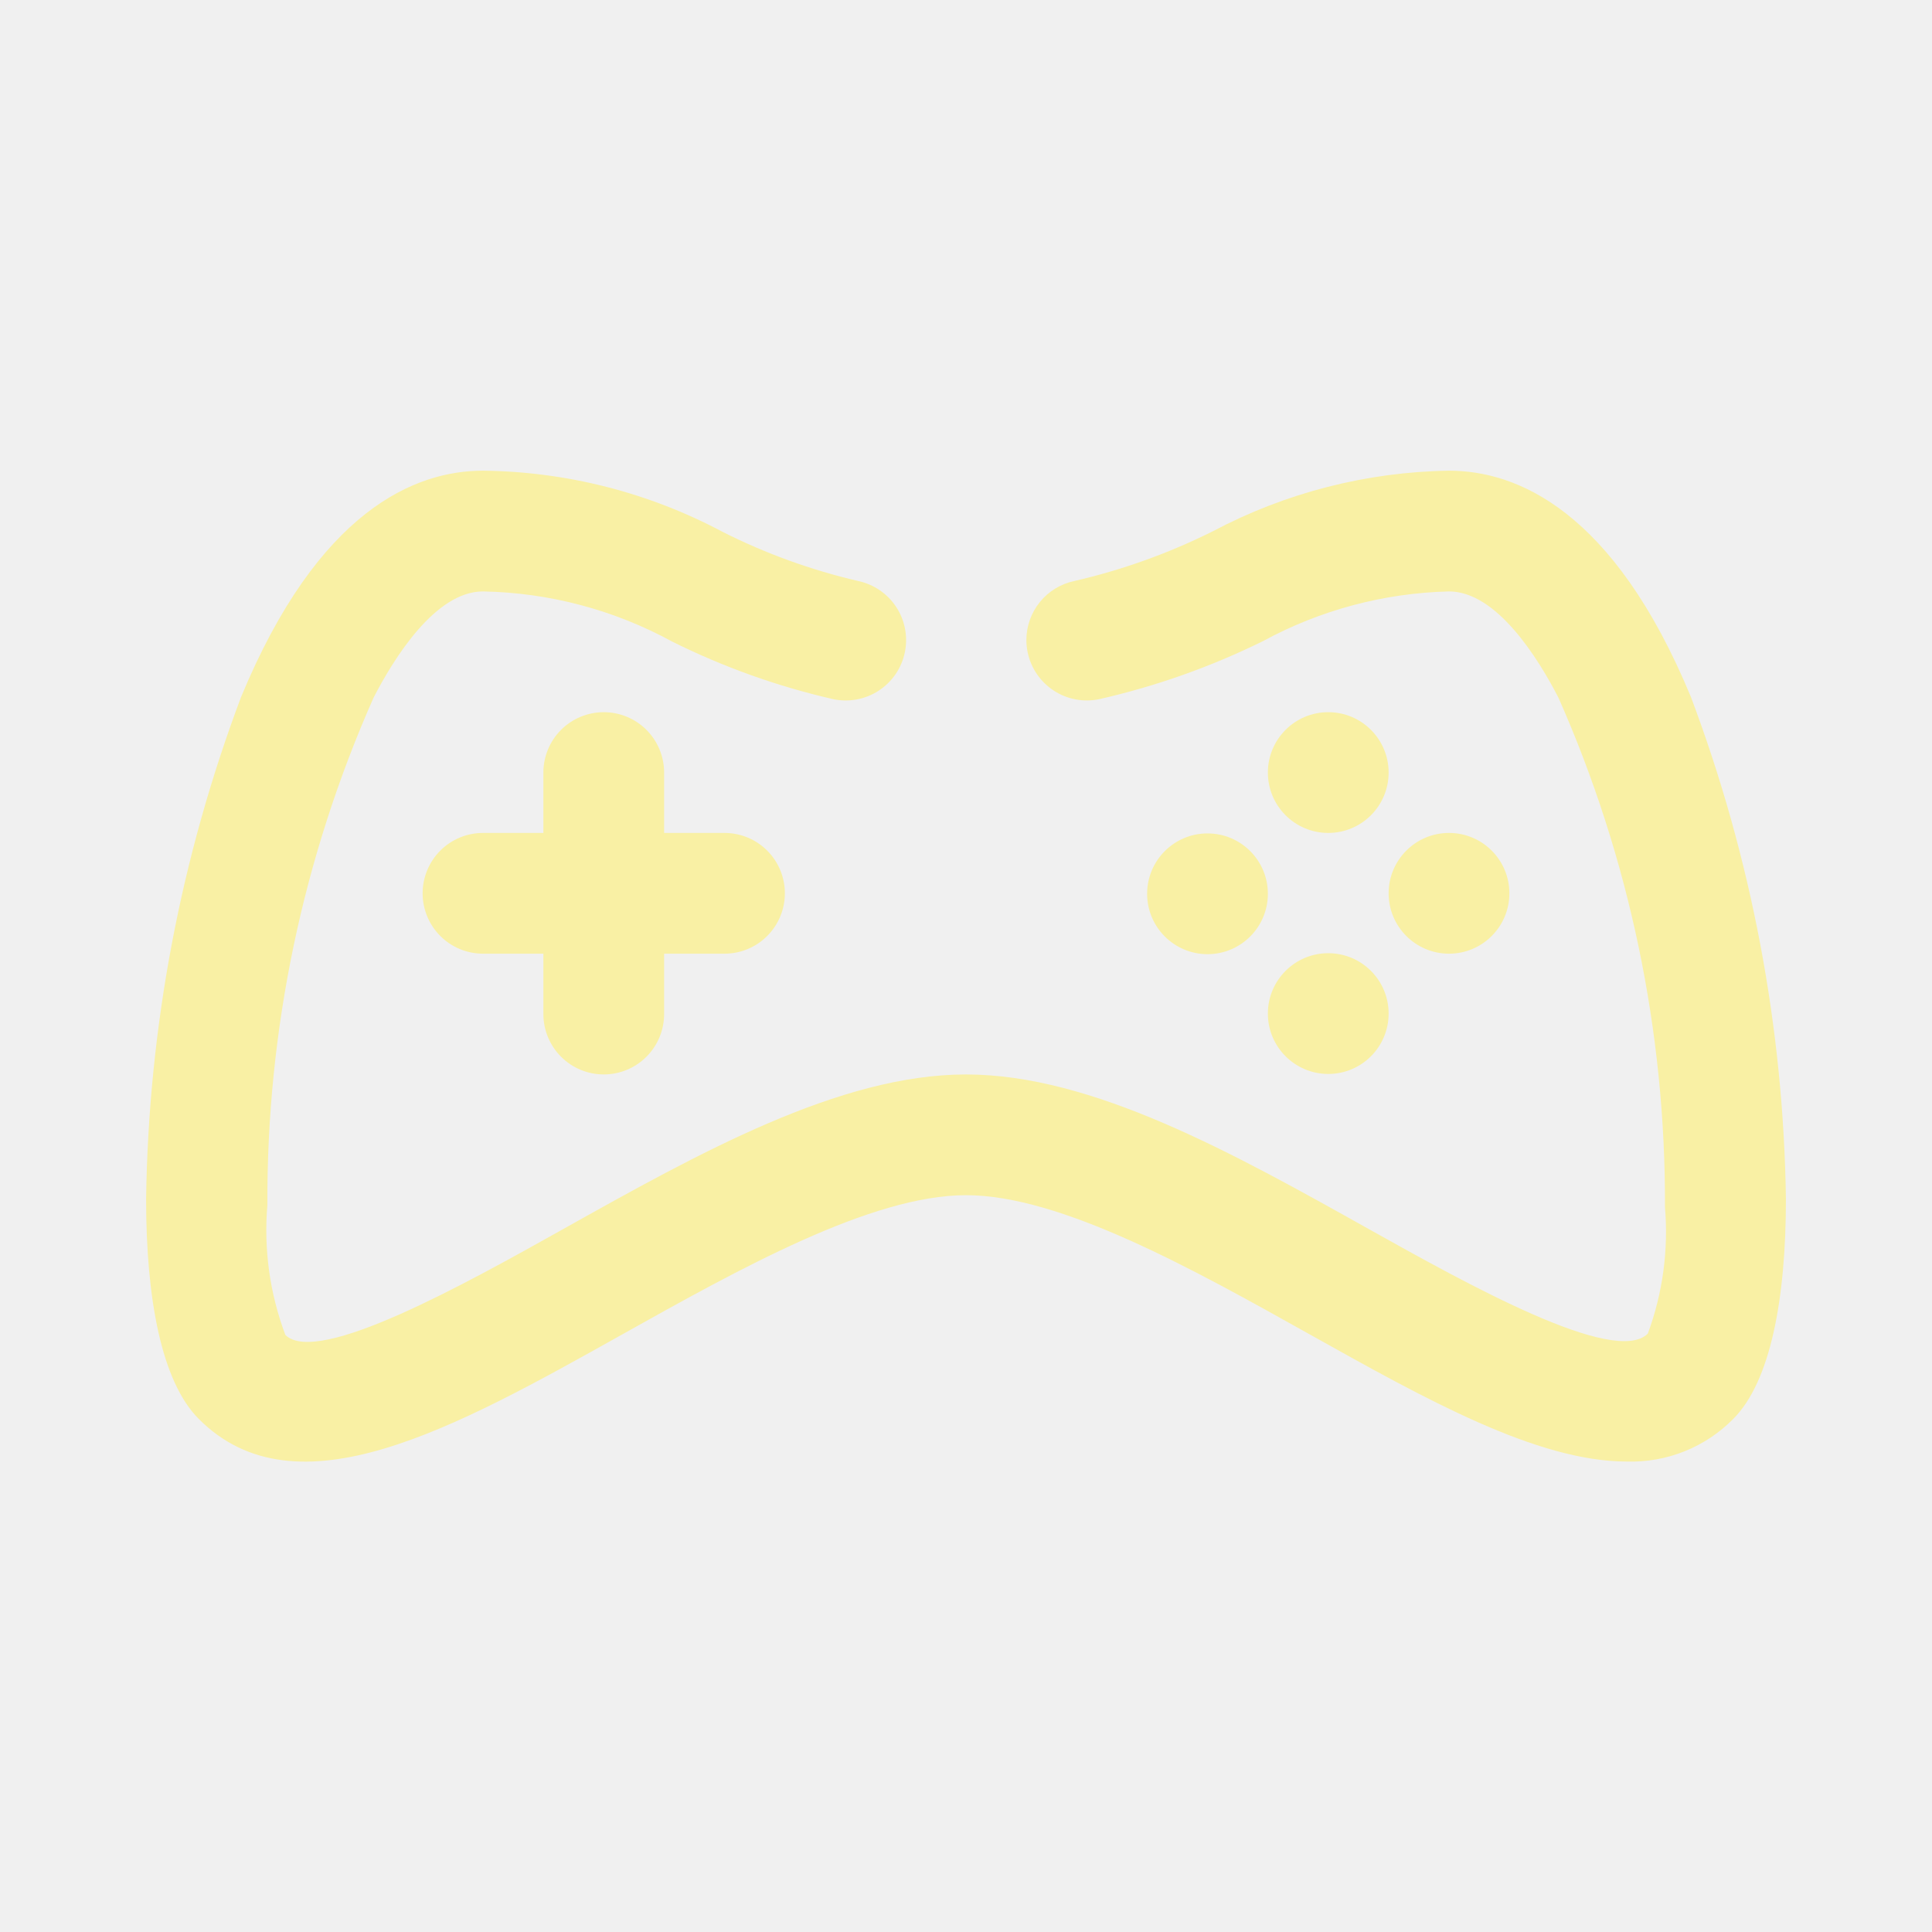
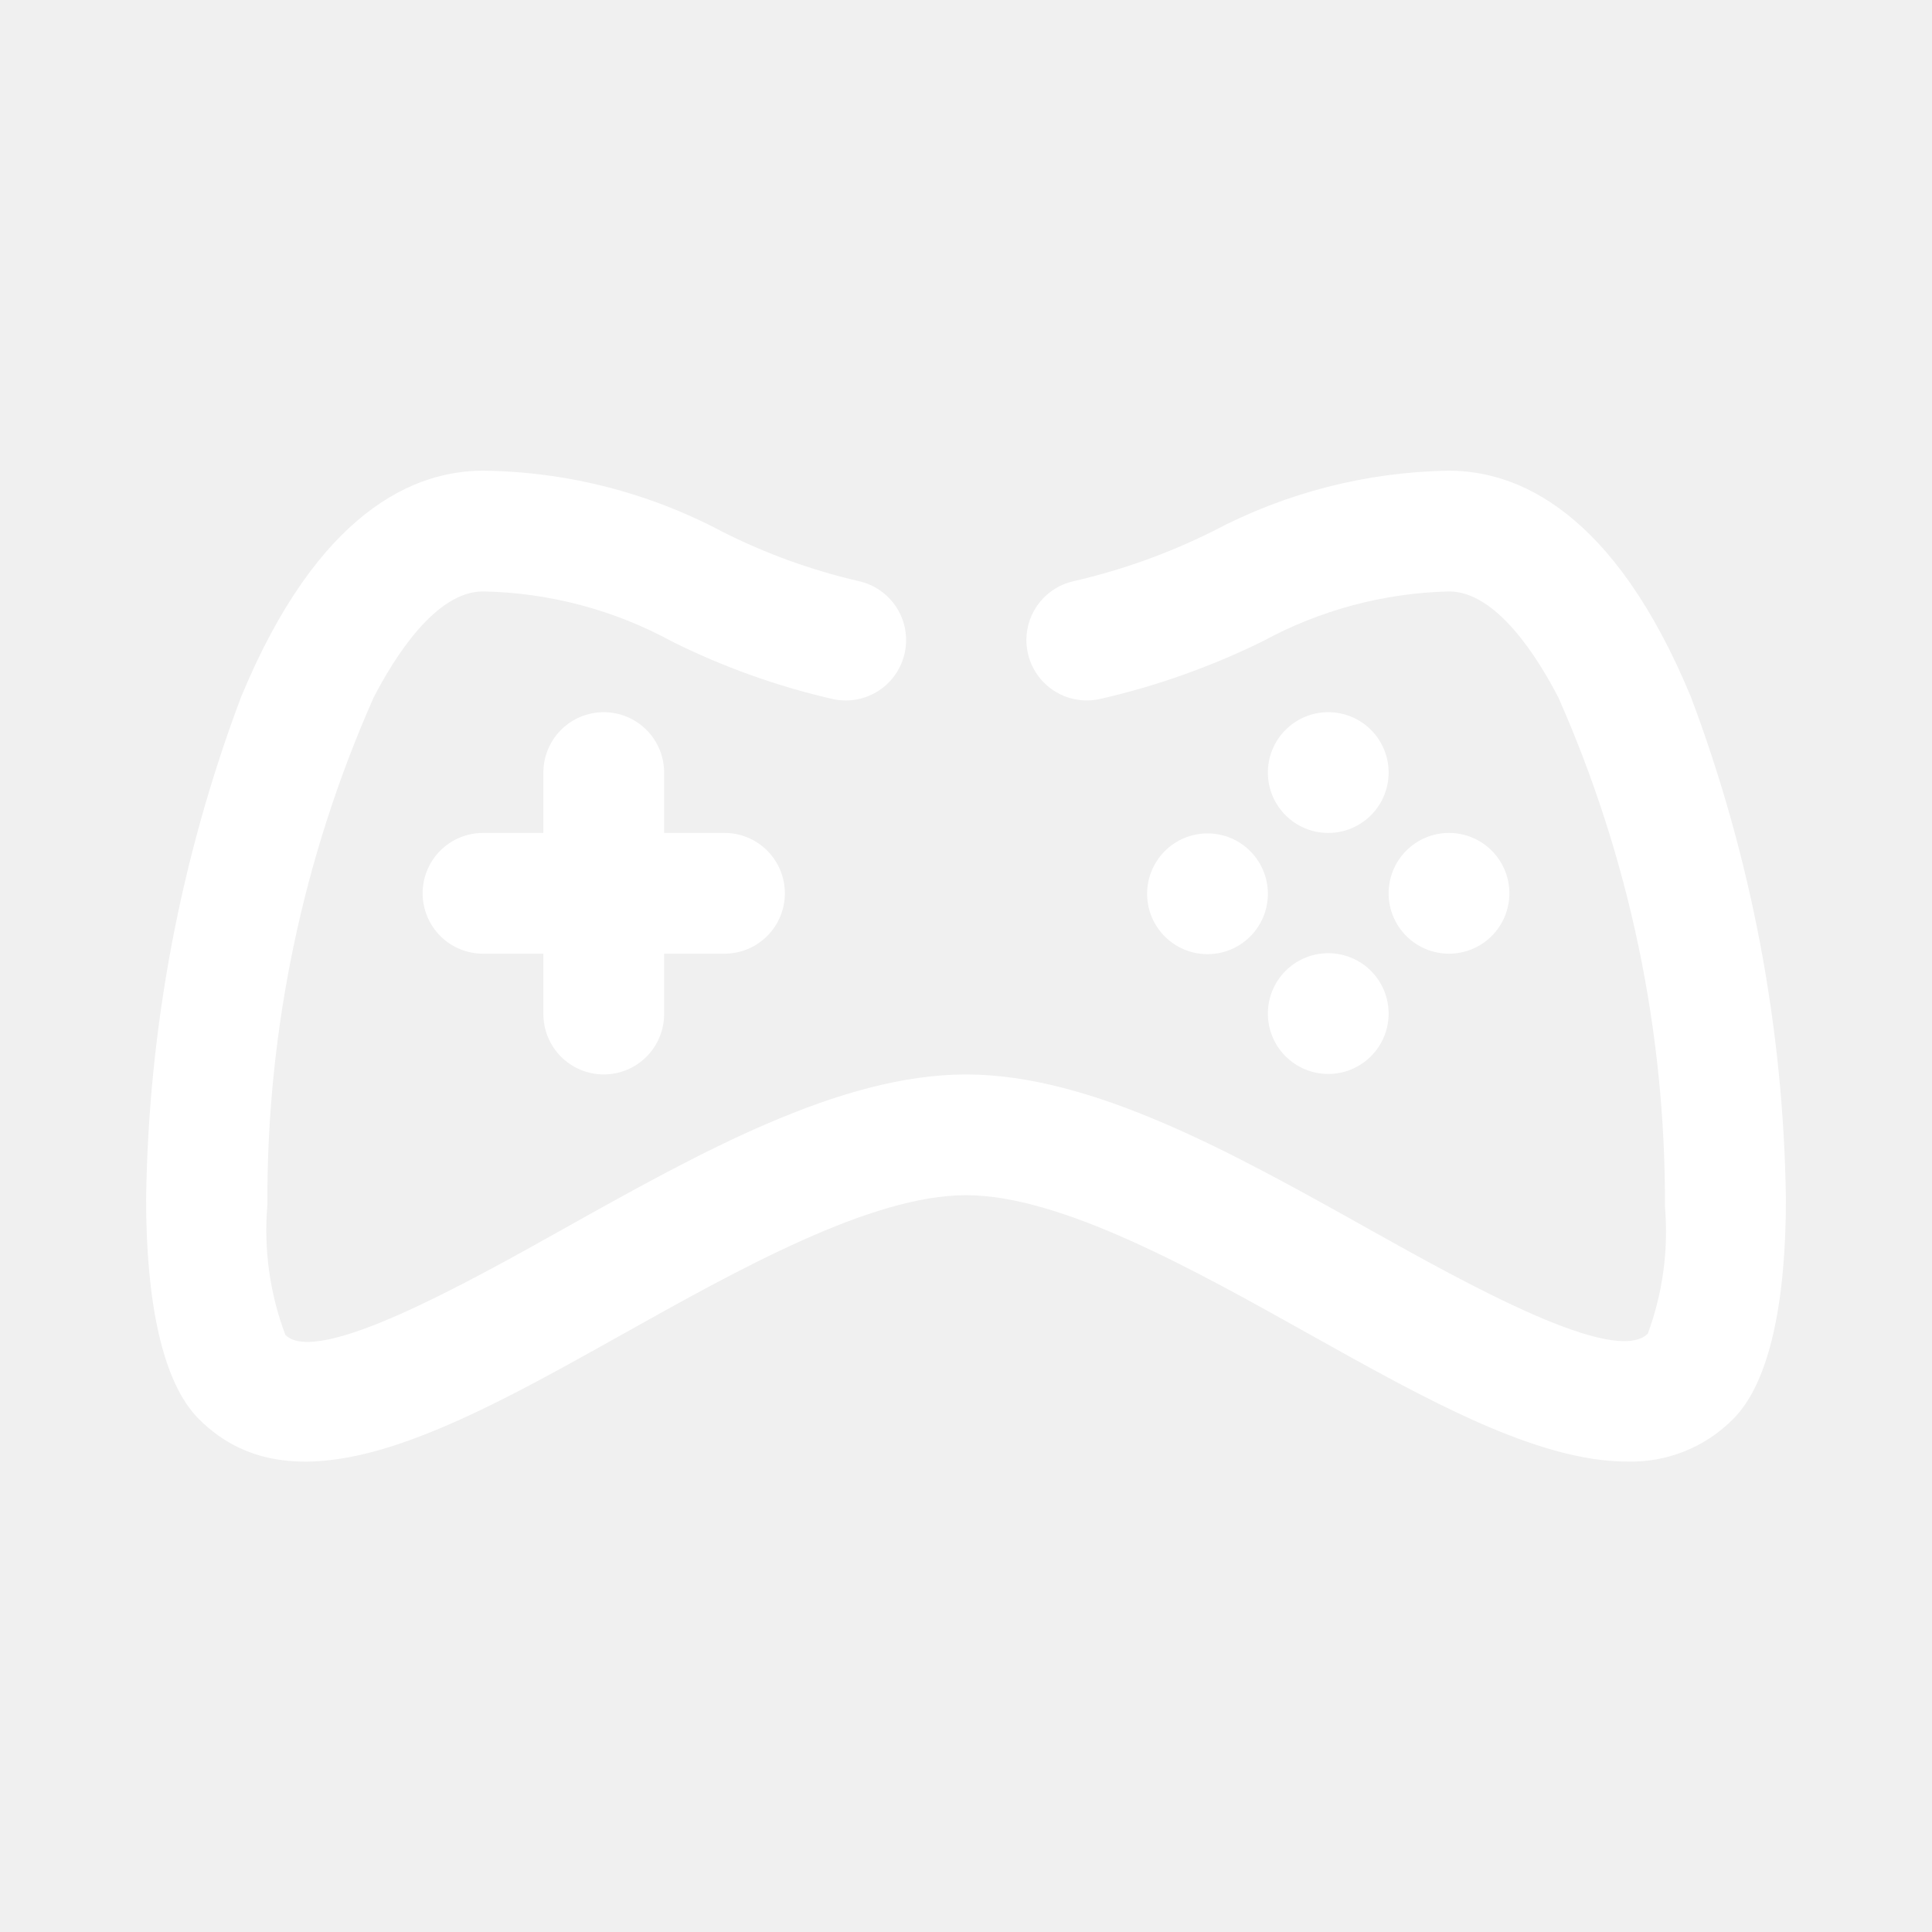
<svg xmlns="http://www.w3.org/2000/svg" width="96" height="96" viewBox="0 0 96 96" fill="none">
-   <path d="M84.023 34.638C80.174 25.338 75.36 23.388 72 23.388C67.908 23.45 63.889 24.481 60.272 26.395C58.083 27.488 55.772 28.319 53.388 28.869C52.714 29.009 52.108 29.378 51.673 29.912C51.239 30.446 51.001 31.113 51 31.802C51 32.01 51.022 32.217 51.065 32.42C51.228 33.198 51.694 33.879 52.358 34.314C53.023 34.75 53.834 34.904 54.612 34.743C57.432 34.103 60.166 33.134 62.76 31.856C65.6 30.312 68.768 29.466 72 29.388C74.364 29.388 76.421 32.695 77.438 34.666C80.964 42.635 82.767 51.259 82.731 59.974C82.912 62.108 82.621 64.257 81.879 66.267C80.238 67.904 72.891 63.797 68.024 61.077C61.271 57.297 54.287 53.389 48 53.389C41.713 53.389 34.729 57.297 27.976 61.077C23.116 63.798 15.766 67.9 14.18 66.333C13.405 64.274 13.099 62.068 13.286 59.876C13.248 51.195 15.046 42.604 18.562 34.667C19.579 32.695 21.636 29.388 24 29.388C27.29 29.448 30.517 30.304 33.404 31.882C35.949 33.148 38.635 34.108 41.405 34.742C41.791 34.823 42.189 34.827 42.576 34.755C42.963 34.682 43.332 34.534 43.662 34.319C43.992 34.104 44.277 33.826 44.499 33.501C44.722 33.176 44.878 32.81 44.959 32.424C45.04 32.039 45.045 31.641 44.972 31.254C44.9 30.867 44.752 30.497 44.536 30.167C44.321 29.837 44.043 29.553 43.718 29.331C43.393 29.108 43.027 28.952 42.642 28.87C40.31 28.327 38.051 27.509 35.912 26.431C32.243 24.477 28.157 23.433 24 23.388C20.64 23.388 15.826 25.338 11.977 34.638C8.973 42.619 7.377 51.06 7.26 59.587C7.26 64.541 8.025 68.654 9.879 70.509C14.731 75.369 22.585 70.969 30.906 66.314C36.706 63.068 43.281 59.388 48 59.388C52.72 59.388 59.294 63.068 65.095 66.314C70.846 69.53 76.375 72.624 80.845 72.624C81.822 72.652 82.795 72.479 83.703 72.115C84.611 71.751 85.434 71.204 86.121 70.509C87.976 68.654 88.741 64.541 88.741 59.587C88.623 51.06 87.027 42.619 84.023 34.638Z" fill="#F9F0A4" />
-   <path d="M66 41.388C67.657 41.388 69 40.045 69 38.388C69 36.731 67.657 35.388 66 35.388C64.343 35.388 63 36.731 63 38.388C63 40.045 64.343 41.388 66 41.388Z" fill="#F9F0A4" />
-   <path d="M66 53.364C67.657 53.364 69 52.021 69 50.364C69 48.707 67.657 47.364 66 47.364C64.343 47.364 63 48.707 63 50.364C63 52.021 64.343 53.364 66 53.364Z" fill="#F9F0A4" />
-   <path d="M72 47.388C73.657 47.388 75 46.045 75 44.388C75 42.731 73.657 41.388 72 41.388C70.343 41.388 69 42.731 69 44.388C69 46.045 70.343 47.388 72 47.388Z" fill="#F9F0A4" />
-   <path d="M60 47.412C61.657 47.412 63 46.069 63 44.412C63 42.755 61.657 41.412 60 41.412C58.343 41.412 57 42.755 57 44.412C57 46.069 58.343 47.412 60 47.412Z" fill="#F9F0A4" />
-   <path d="M30 53.388C30.796 53.388 31.559 53.072 32.121 52.509C32.684 51.946 33 51.183 33 50.388V47.388H36C36.796 47.388 37.559 47.072 38.121 46.509C38.684 45.946 39 45.183 39 44.388C39 43.592 38.684 42.829 38.121 42.266C37.559 41.704 36.796 41.388 36 41.388H33V38.388C33 37.592 32.684 36.829 32.121 36.266C31.559 35.704 30.796 35.388 30 35.388C29.204 35.388 28.441 35.704 27.879 36.266C27.316 36.829 27 37.592 27 38.388V41.388H24C23.204 41.388 22.441 41.704 21.879 42.266C21.316 42.829 21 43.592 21 44.388C21 45.183 21.316 45.946 21.879 46.509C22.441 47.072 23.204 47.388 24 47.388H27V50.388C27 51.183 27.316 51.946 27.879 52.509C28.441 53.072 29.204 53.388 30 53.388Z" fill="#F9F0A4" />
+   <path d="M84.023 34.638C80.174 25.338 75.36 23.388 72 23.388C67.908 23.45 63.889 24.481 60.272 26.395C58.083 27.488 55.772 28.319 53.388 28.869C52.714 29.009 52.108 29.378 51.673 29.912C51.239 30.446 51.001 31.113 51 31.802C51 32.01 51.022 32.217 51.065 32.42C51.228 33.198 51.694 33.879 52.358 34.314C53.023 34.75 53.834 34.904 54.612 34.743C57.432 34.103 60.166 33.134 62.76 31.856C65.6 30.312 68.768 29.466 72 29.388C74.364 29.388 76.421 32.695 77.438 34.666C80.964 42.635 82.767 51.259 82.731 59.974C82.912 62.108 82.621 64.257 81.879 66.267C80.238 67.904 72.891 63.797 68.024 61.077C61.271 57.297 54.287 53.389 48 53.389C41.713 53.389 34.729 57.297 27.976 61.077C23.116 63.798 15.766 67.9 14.18 66.333C13.405 64.274 13.099 62.068 13.286 59.876C13.248 51.195 15.046 42.604 18.562 34.667C19.579 32.695 21.636 29.388 24 29.388C27.29 29.448 30.517 30.304 33.404 31.882C35.949 33.148 38.635 34.108 41.405 34.742C41.791 34.823 42.189 34.827 42.576 34.755C42.963 34.682 43.332 34.534 43.662 34.319C43.992 34.104 44.277 33.826 44.499 33.501C44.722 33.176 44.878 32.81 44.959 32.424C45.04 32.039 45.045 31.641 44.972 31.254C44.9 30.867 44.752 30.497 44.536 30.167C44.321 29.837 44.043 29.553 43.718 29.331C43.393 29.108 43.027 28.952 42.642 28.87C40.31 28.327 38.051 27.509 35.912 26.431C32.243 24.477 28.157 23.433 24 23.388C20.64 23.388 15.826 25.338 11.977 34.638C8.973 42.619 7.377 51.06 7.26 59.587C7.26 64.541 8.025 68.654 9.879 70.509C14.731 75.369 22.585 70.969 30.906 66.314C36.706 63.068 43.281 59.388 48 59.388C52.72 59.388 59.294 63.068 65.095 66.314C70.846 69.53 76.375 72.624 80.845 72.624C81.822 72.652 82.795 72.479 83.703 72.115C84.611 71.751 85.434 71.204 86.121 70.509C87.976 68.654 88.741 64.541 88.741 59.587C88.623 51.06 87.027 42.619 84.023 34.638Z" fill="#fff" />
+   <path d="M66 41.388C67.657 41.388 69 40.045 69 38.388C69 36.731 67.657 35.388 66 35.388C64.343 35.388 63 36.731 63 38.388C63 40.045 64.343 41.388 66 41.388Z" fill="#fff" />
+   <path d="M66 53.364C67.657 53.364 69 52.021 69 50.364C69 48.707 67.657 47.364 66 47.364C64.343 47.364 63 48.707 63 50.364C63 52.021 64.343 53.364 66 53.364Z" fill="#fff" />
+   <path d="M72 47.388C73.657 47.388 75 46.045 75 44.388C75 42.731 73.657 41.388 72 41.388C70.343 41.388 69 42.731 69 44.388C69 46.045 70.343 47.388 72 47.388Z" fill="#fff" />
+   <path d="M60 47.412C61.657 47.412 63 46.069 63 44.412C63 42.755 61.657 41.412 60 41.412C58.343 41.412 57 42.755 57 44.412C57 46.069 58.343 47.412 60 47.412Z" fill="#fff" />
+   <path d="M30 53.388C30.796 53.388 31.559 53.072 32.121 52.509C32.684 51.946 33 51.183 33 50.388V47.388H36C36.796 47.388 37.559 47.072 38.121 46.509C38.684 45.946 39 45.183 39 44.388C39 43.592 38.684 42.829 38.121 42.266C37.559 41.704 36.796 41.388 36 41.388H33V38.388C33 37.592 32.684 36.829 32.121 36.266C31.559 35.704 30.796 35.388 30 35.388C29.204 35.388 28.441 35.704 27.879 36.266C27.316 36.829 27 37.592 27 38.388V41.388H24C23.204 41.388 22.441 41.704 21.879 42.266C21.316 42.829 21 43.592 21 44.388C21 45.183 21.316 45.946 21.879 46.509C22.441 47.072 23.204 47.388 24 47.388H27V50.388C27 51.183 27.316 51.946 27.879 52.509C28.441 53.072 29.204 53.388 30 53.388Z" fill="#fff" />
</svg>
